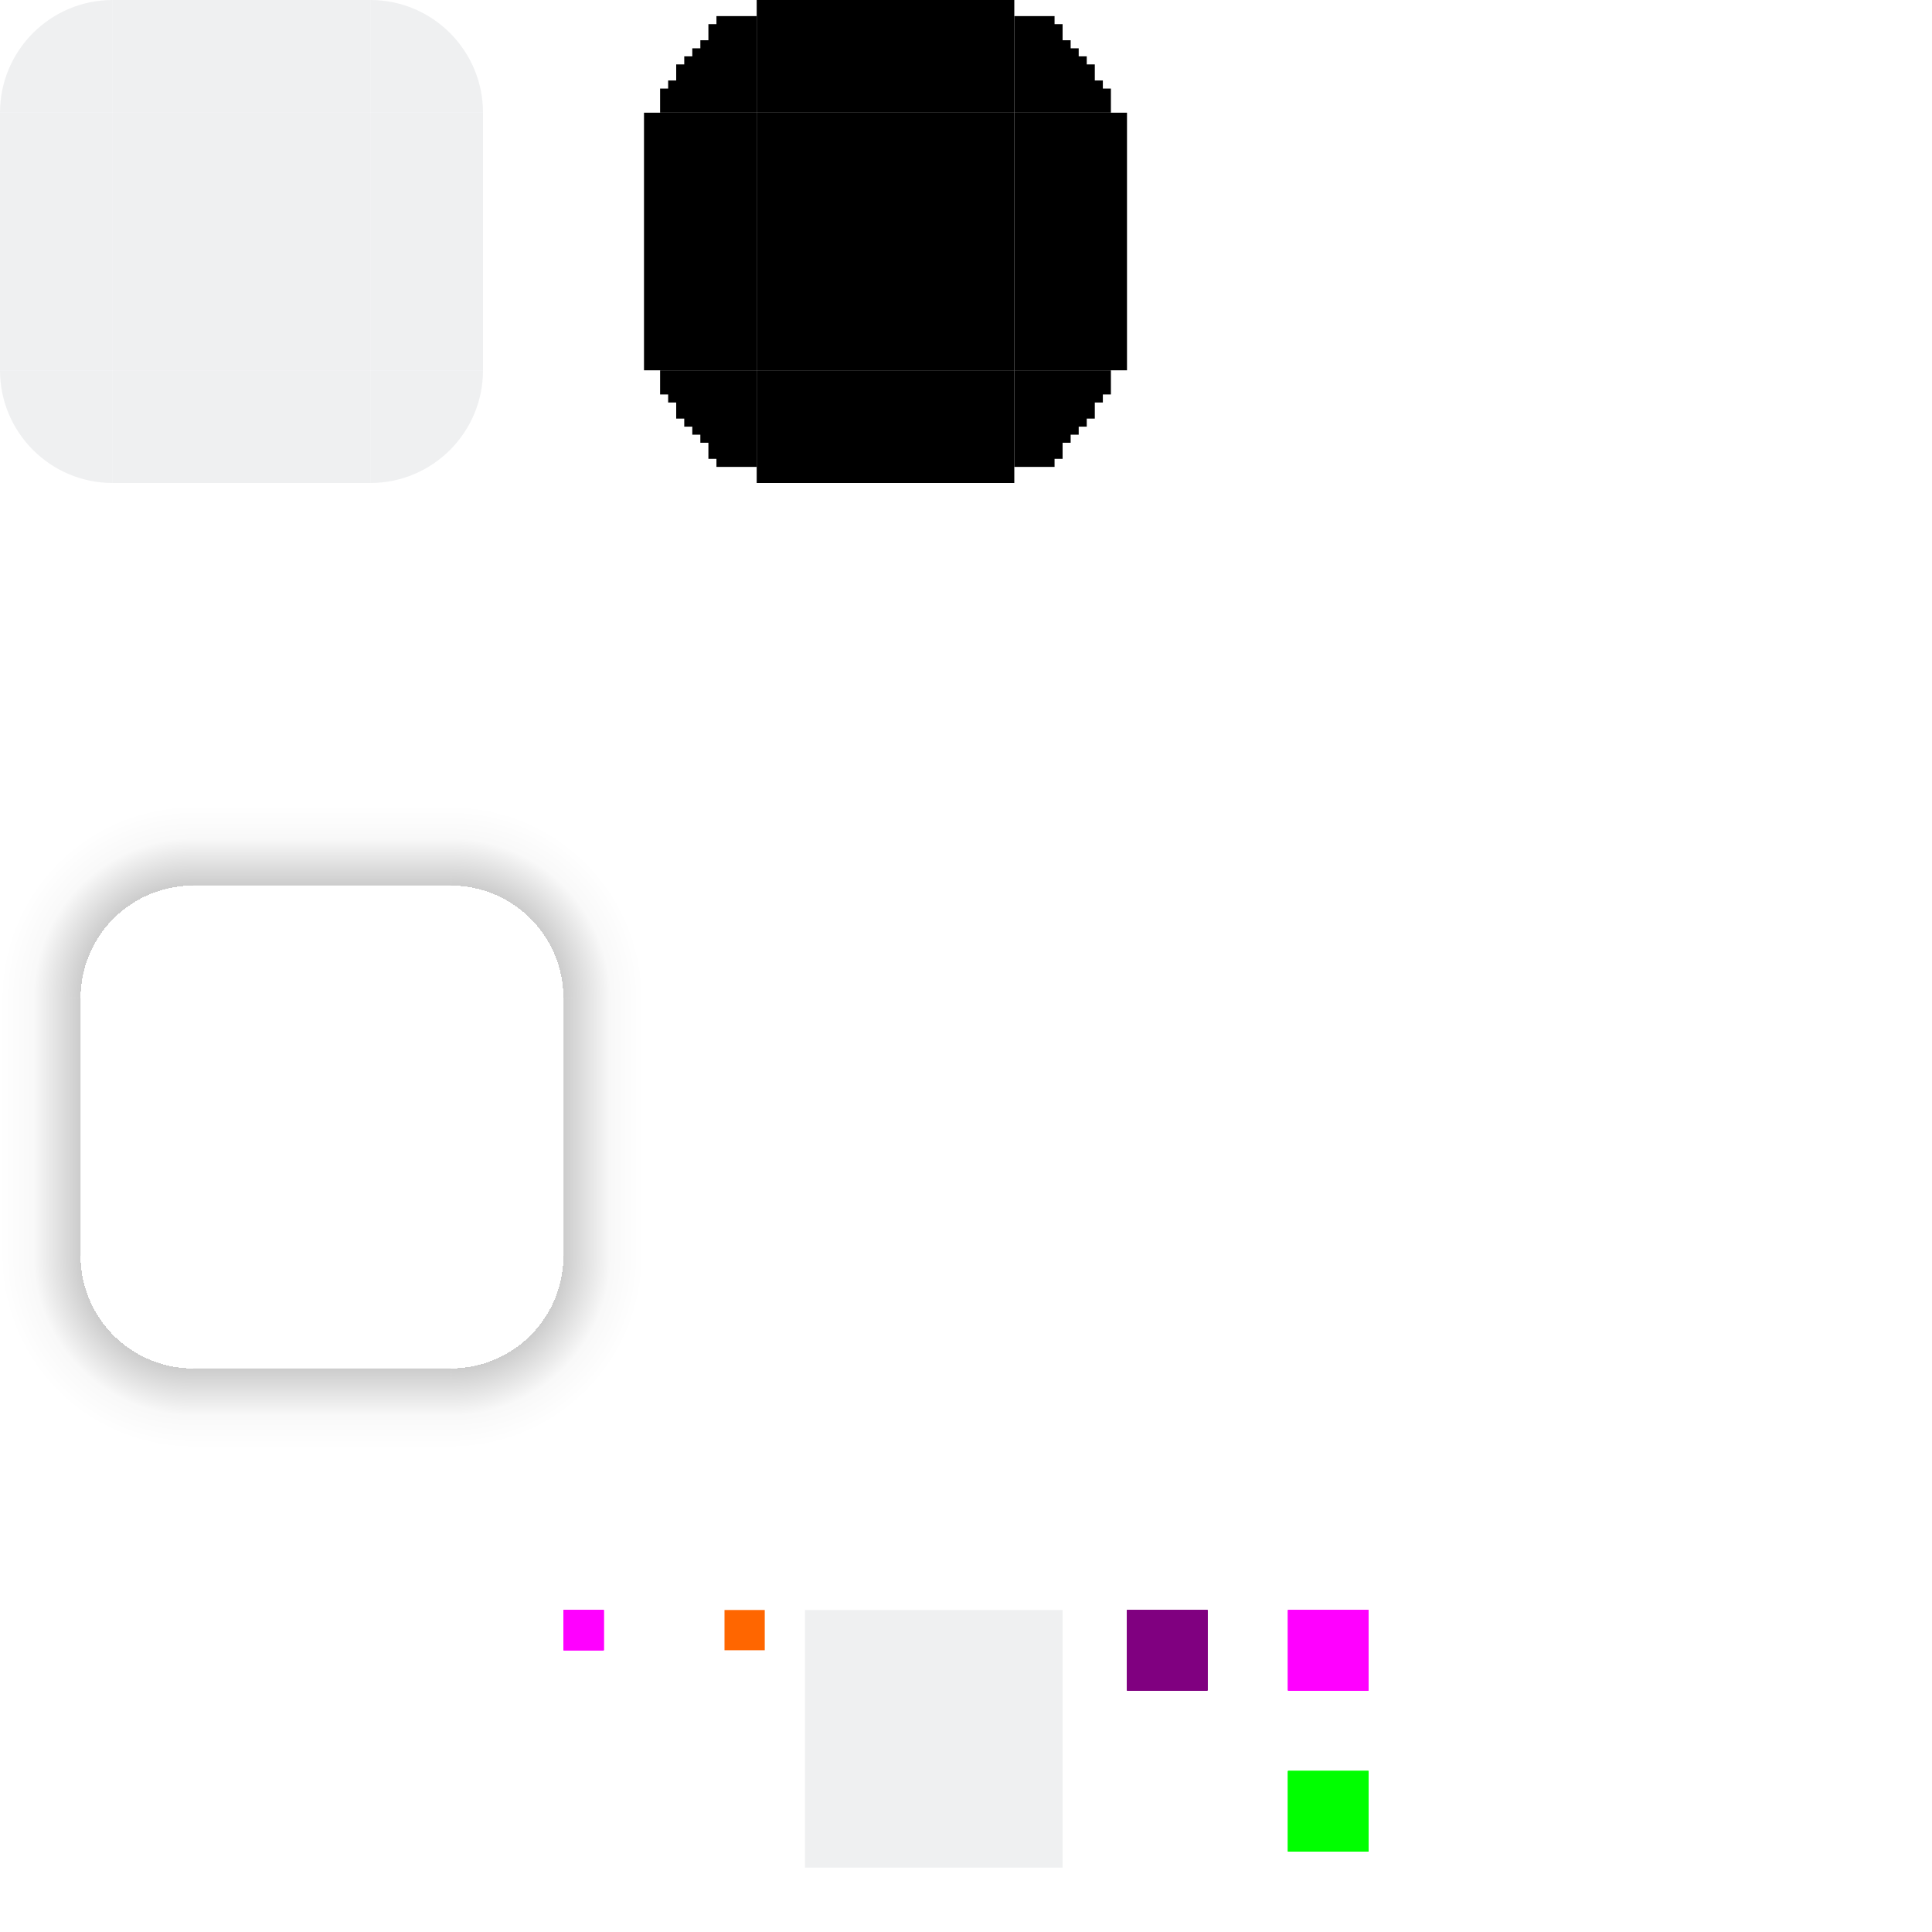
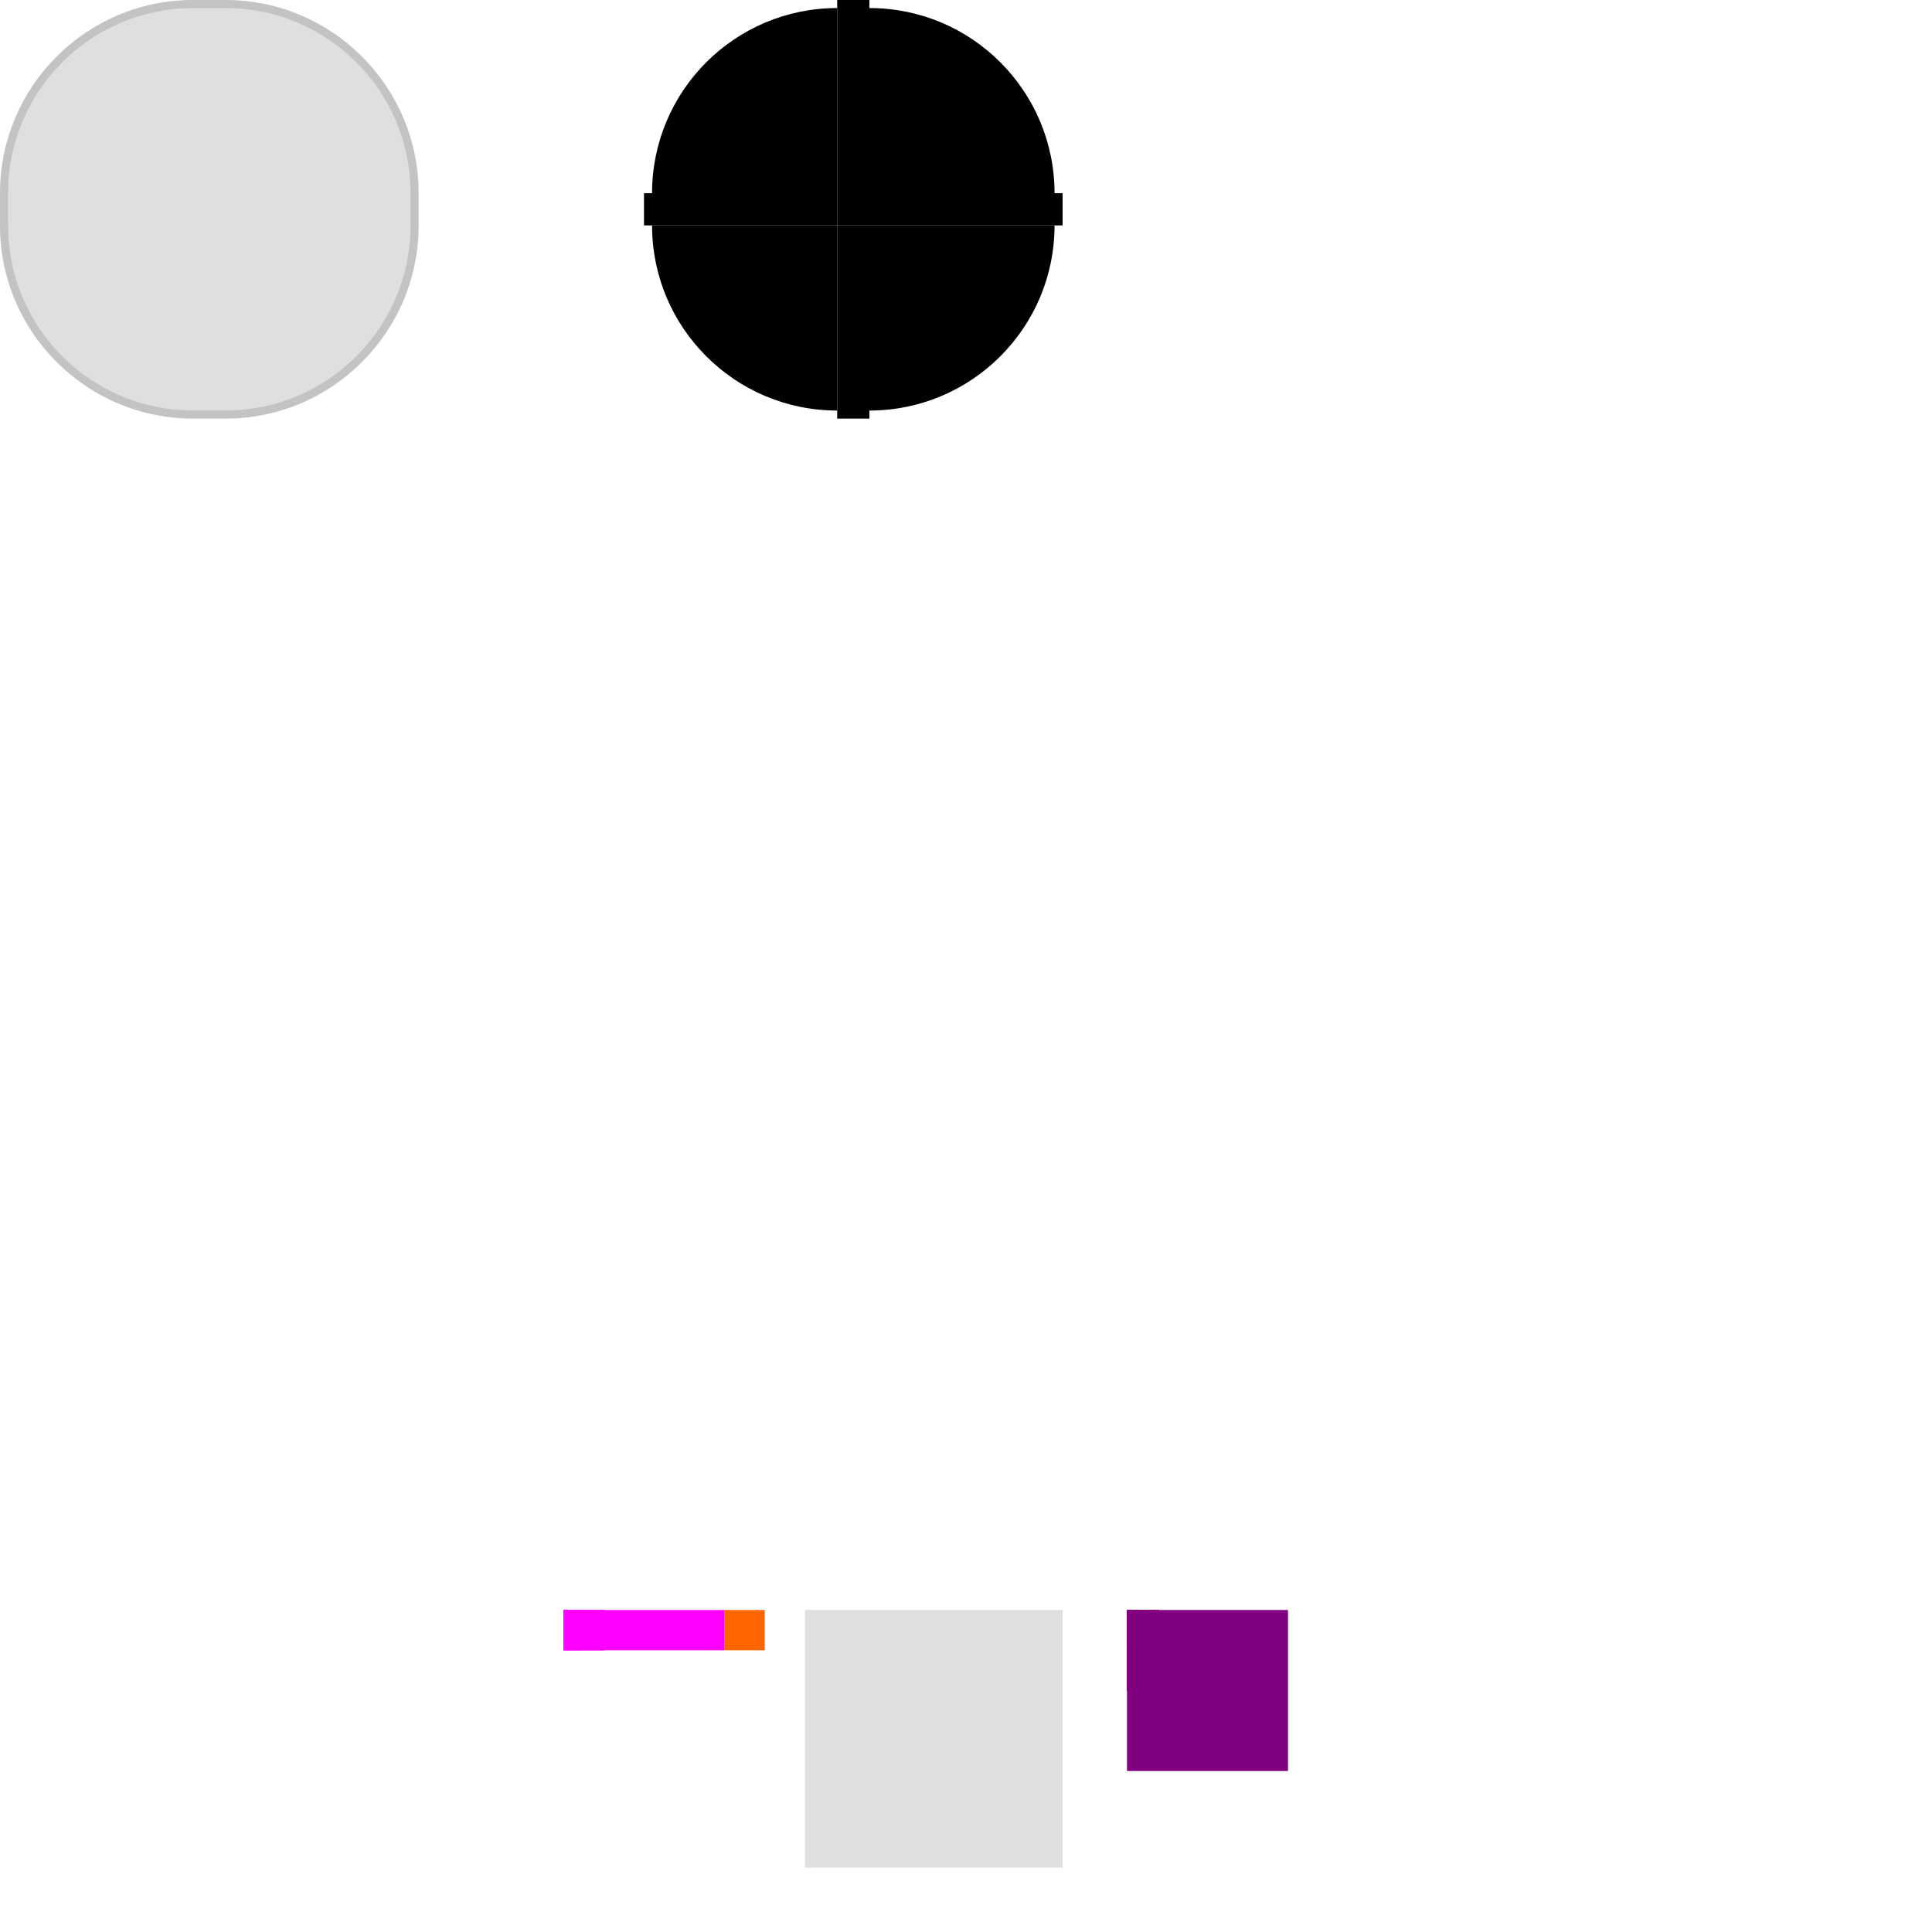
<svg xmlns="http://www.w3.org/2000/svg" width="240" height="240" viewBox="0 0 240 240">
  <defs>
-     <style type="text/css" id="current-color-scheme">.ColorScheme-Background { color:#eff0f1; stop-color:#eff0f1; }</style>
-     <linearGradient id="sh-t" gradientUnits="userSpaceOnUse" x1="0" y1="110" x2="0" y2="100">
-       <stop offset="0" style="stop-color:#000;stop-opacity:0.2" />
-       <stop offset="0.333" style="stop-color:#000;stop-opacity:0.1" />
-       <stop offset="0.5" style="stop-color:#000;stop-opacity:0.05" />
-       <stop offset="0.583" style="stop-color:#000;stop-opacity:0.025" />
-       <stop offset="1" style="stop-color:#000;stop-opacity:0" />
-     </linearGradient>
-     <linearGradient id="sh-b" gradientUnits="userSpaceOnUse" x1="0" y1="170" x2="0" y2="180">
-       <stop offset="0" style="stop-color:#000;stop-opacity:0.2" />
-       <stop offset="0.333" style="stop-color:#000;stop-opacity:0.1" />
-       <stop offset="0.5" style="stop-color:#000;stop-opacity:0.05" />
-       <stop offset="0.583" style="stop-color:#000;stop-opacity:0.025" />
-       <stop offset="1" style="stop-color:#000;stop-opacity:0" />
-     </linearGradient>
-     <linearGradient id="sh-l" gradientUnits="userSpaceOnUse" x1="10" y1="0" x2="0" y2="0">
-       <stop offset="0" style="stop-color:#000;stop-opacity:0.2" />
-       <stop offset="0.333" style="stop-color:#000;stop-opacity:0.1" />
-       <stop offset="0.5" style="stop-color:#000;stop-opacity:0.05" />
-       <stop offset="0.583" style="stop-color:#000;stop-opacity:0.025" />
-       <stop offset="1" style="stop-color:#000;stop-opacity:0" />
-     </linearGradient>
-     <linearGradient id="sh-r" gradientUnits="userSpaceOnUse" x1="70" y1="0" x2="80" y2="0">
-       <stop offset="0" style="stop-color:#000;stop-opacity:0.2" />
-       <stop offset="0.333" style="stop-color:#000;stop-opacity:0.1" />
-       <stop offset="0.5" style="stop-color:#000;stop-opacity:0.05" />
-       <stop offset="0.583" style="stop-color:#000;stop-opacity:0.025" />
-       <stop offset="1" style="stop-color:#000;stop-opacity:0" />
-     </linearGradient>
-     <radialGradient id="sh-tl" gradientUnits="userSpaceOnUse" cx="24" cy="124" r="24">
-       <stop offset="0" style="stop-color:#000;stop-opacity:0" />
-       <stop offset="0.583" style="stop-color:#000;stop-opacity:0" />
-       <stop offset="0.583" style="stop-color:#000;stop-opacity:0.2" />
-       <stop offset="0.722" style="stop-color:#000;stop-opacity:0.1" />
-       <stop offset="0.792" style="stop-color:#000;stop-opacity:0.05" />
-       <stop offset="0.826" style="stop-color:#000;stop-opacity:0.025" />
-       <stop offset="1" style="stop-color:#000;stop-opacity:0" />
-     </radialGradient>
-     <radialGradient id="sh-tr" gradientUnits="userSpaceOnUse" cx="56" cy="124" r="24">
-       <stop offset="0" style="stop-color:#000;stop-opacity:0" />
-       <stop offset="0.583" style="stop-color:#000;stop-opacity:0" />
-       <stop offset="0.583" style="stop-color:#000;stop-opacity:0.2" />
-       <stop offset="0.722" style="stop-color:#000;stop-opacity:0.1" />
-       <stop offset="0.792" style="stop-color:#000;stop-opacity:0.05" />
-       <stop offset="0.826" style="stop-color:#000;stop-opacity:0.025" />
-       <stop offset="1" style="stop-color:#000;stop-opacity:0" />
-     </radialGradient>
-     <radialGradient id="sh-br" gradientUnits="userSpaceOnUse" cx="56" cy="156" r="24">
-       <stop offset="0" style="stop-color:#000;stop-opacity:0" />
-       <stop offset="0.583" style="stop-color:#000;stop-opacity:0" />
-       <stop offset="0.583" style="stop-color:#000;stop-opacity:0.2" />
-       <stop offset="0.722" style="stop-color:#000;stop-opacity:0.1" />
-       <stop offset="0.792" style="stop-color:#000;stop-opacity:0.05" />
-       <stop offset="0.826" style="stop-color:#000;stop-opacity:0.025" />
-       <stop offset="1" style="stop-color:#000;stop-opacity:0" />
-     </radialGradient>
-     <radialGradient id="sh-bl" gradientUnits="userSpaceOnUse" cx="24" cy="156" r="24">
-       <stop offset="0" style="stop-color:#000;stop-opacity:0" />
-       <stop offset="0.583" style="stop-color:#000;stop-opacity:0" />
-       <stop offset="0.583" style="stop-color:#000;stop-opacity:0.2" />
-       <stop offset="0.722" style="stop-color:#000;stop-opacity:0.1" />
-       <stop offset="0.792" style="stop-color:#000;stop-opacity:0.05" />
-       <stop offset="0.826" style="stop-color:#000;stop-opacity:0.025" />
-       <stop offset="1" style="stop-color:#000;stop-opacity:0" />
-     </radialGradient>
+     <style type="text/css" id="current-color-scheme">.ColorScheme-Background { color:#eff0f1; stop-color:#eff0f1; } .ColorScheme-Text { color:#232629; }</style>
  </defs>
-   <rect id="top" x="14" y="0" width="32" height="14" class="ColorScheme-Background" style="opacity:1;fill:currentColor" />
-   <rect id="bottom" x="14" y="46" width="32" height="14" class="ColorScheme-Background" style="opacity:1;fill:currentColor" />
-   <rect id="left" x="0" y="14" width="14" height="32" class="ColorScheme-Background" style="opacity:1;fill:currentColor" />
-   <rect id="right" x="46" y="14" width="14" height="32" class="ColorScheme-Background" style="opacity:1;fill:currentColor" />
-   <rect id="center" x="14" y="14" width="32" height="32" class="ColorScheme-Background" style="opacity:1;fill:currentColor" />
-   <path id="topleft" d="M 0,14 H 0 A 14 14 0 0 1 14,0 V 0 V 14 Z" class="ColorScheme-Background" style="opacity:1;fill:currentColor" />
-   <path id="topright" d="M 46,0 V 0 A 14 14 0 0 1 60,14 H 60 H 46 Z" class="ColorScheme-Background" style="opacity:1;fill:currentColor" />
-   <path id="bottomright" d="M 60,46 H 60 A 14 14 0 0 1 46,60 V 60 V 46 Z" class="ColorScheme-Background" style="opacity:1;fill:currentColor" />
-   <path id="bottomleft" d="M 14,60 V 60 A 14 14 0 0 1 0,46 H 0 H 14 Z" class="ColorScheme-Background" style="opacity:1;fill:currentColor" />
-   <rect id="mask-top" x="94" y="0" width="32" height="14" style="fill:#000" />
-   <rect id="mask-bottom" x="94" y="46" width="32" height="14" style="fill:#000" />
-   <rect id="mask-left" x="80" y="14" width="14" height="32" style="fill:#000" />
-   <rect id="mask-right" x="126" y="14" width="14" height="32" style="fill:#000" />
-   <rect id="mask-center" x="94" y="14" width="32" height="32" style="fill:#000" />
-   <path id="mask-topleft" d="M 80,14 L 81,14 H 82 V 13 V 12 V 11 H 83 V 10 H 84 V 9 V 8 H 85 V 7 H 86 V 6 H 87 V 5 H 88 V 4 V 3 H 89 V 2 H 94 V 1 V 0 V 14 Z" style="fill:#000" />
-   <path id="mask-topright" d="M 140,14 L 139,14 H 138 V 13 V 12 V 11 H 137 V 10 H 136 V 9 V 8 H 135 V 7 H 134 V 6 H 133 V 5 H 132 V 4 V 3 H 131 V 2 H 126 V 1 V 0 V 14 Z" style="fill:#000" />
-   <path id="mask-bottomright" d="M 140,46 L 139,46 H 138 V 47 V 48 V 49 H 137 V 50 H 136 V 51 V 52 H 135 V 53 H 134 V 54 H 133 V 55 H 132 V 56 V 57 H 131 V 58 H 126 V 59 V 60 V 46 Z" style="fill:#000" />
-   <path id="mask-bottomleft" d="M 80,46 L 81,46 H 82 V 47 V 48 V 49 H 83 V 50 H 84 V 51 V 52 H 85 V 53 H 86 V 54 H 87 V 55 H 88 V 56 V 57 H 89 V 58 H 94 V 59 V 60 V 46 Z" style="fill:#000" />
+   <g id="top">
+     <rect x="24" y="0" width="4" height="24" class="ColorScheme-Text" style="opacity:0.15;fill:currentColor" />
+     <rect x="24" y="0" width="4" height="1" class="ColorScheme-Text" style="opacity:0.15;fill:currentColor" />
+   </g>
+   <g id="bottom">
+     <rect x="24" y="28" width="4" height="24" class="ColorScheme-Text" style="opacity:0.15;fill:currentColor" />
+     <rect x="24" y="51" width="4" height="1" class="ColorScheme-Text" style="opacity:0.15;fill:currentColor" />
+   </g>
+   <g id="left">
+     <rect x="0" y="24" width="24" height="4" class="ColorScheme-Text" style="opacity:0.15;fill:currentColor" />
+     <rect x="0" y="24" width="1" height="4" class="ColorScheme-Text" style="opacity:0.15;fill:currentColor" />
+   </g>
+   <g id="right">
+     <rect x="28" y="24" width="24" height="4" class="ColorScheme-Text" style="opacity:0.15;fill:currentColor" />
+     <rect x="51" y="24" width="1" height="4" class="ColorScheme-Text" style="opacity:0.15;fill:currentColor" />
+   </g>
+   <rect id="center" x="24" y="24" width="4" height="4" class="ColorScheme-Text" style="opacity:0.15;fill:currentColor" />
+   <g id="topleft">
+     <path d="M 0,24 A 24,24 0 0 1 24,0 V 24 Z" class="ColorScheme-Text" style="opacity:0.15;fill:currentColor" />
+     <path d="M 0,24 A 24,24 0 0 1 24,0 V 1 A 23,23 0 0 0 1,24 Z" class="ColorScheme-Text" style="opacity:0.15;fill:currentColor" />
+   </g>
+   <g id="topright">
+     <path d="M 28,0 A 24,24 0 0 1 52,24 H 28 Z" class="ColorScheme-Text" style="opacity:0.15;fill:currentColor" />
+     <path d="M 28,0 A 24,24 0 0 1 52,24 H 51 A 23,23 0 0 0 28,1 Z" class="ColorScheme-Text" style="opacity:0.15;fill:currentColor" />
+   </g>
+   <g id="bottomright">
+     <path d="M 52,28 A 24,24 0 0 1 28,52 V 28 Z" class="ColorScheme-Text" style="opacity:0.15;fill:currentColor" />
+     <path d="M 52,28 A 24,24 0 0 1 28,52 V 51 A 23,23 0 0 0 51,28 Z" class="ColorScheme-Text" style="opacity:0.15;fill:currentColor" />
+   </g>
+   <g id="bottomleft">
+     <path d="M 24,52 A 24,24 0 0 1 0,28 H 24 Z" class="ColorScheme-Text" style="opacity:0.15;fill:currentColor" />
+     <path d="M 24,52 A 24,24 0 0 1 0,28 H 1 A 23,23 0 0 0 24,51 Z" class="ColorScheme-Text" style="opacity:0.15;fill:currentColor" />
+   </g>
+   <path id="mask-top" d="M 104,0 V 0 H 108 V 0 V 24 H 104 Z" style="fill:#000" />
+   <path id="mask-bottom" d="M 104,28 H 108 V 52 V 52 H 104 Z" style="fill:#000" />
+   <path id="mask-left" d="M 80,24 H 80 V 28 H 80 H 104 V 24 Z" style="fill:#000" />
+   <path id="mask-right" d="M 108,24 H 132 H 132 H 132 V 28 H 108 Z" style="fill:#000" />
+   <rect id="mask-center" x="104" y="24" width="4" height="4" style="fill:#000" />
+   <path id="mask-topleft" d="M 80,24 H 81 A 23,23 0 0 1 104,1 V 0 V 24 Z" style="fill:#000" />
+   <path id="mask-topright" d="M 108,0 V 1 A 23,23 0 0 1 131,24 H 132 H 108 Z" style="fill:#000" />
+   <path id="mask-bottomright" d="M 132,28 H 131 A 23,23 0 0 1 108,51 V 52 V 28 Z" style="fill:#000" />
+   <path id="mask-bottomleft" d="M 104,52 V 51 A 23,23 0 0 1 81,28 H 80 H 104 Z" style="fill:#000" />
  <rect id="hint-top-margin" x="70" y="200" width="5" height="5" style="fill:#ff00ff" />
  <rect id="hint-top-inset" x="70" y="220" width="9.9999999e-09" height="9.9999999e-09" style="fill:#00ff00" />
  <rect id="hint-bottom-margin" x="70" y="200" width="5" height="5" style="fill:#ff00ff" />
  <rect id="hint-bottom-inset" x="70" y="220" width="9.9999999e-09" height="9.9999999e-09" style="fill:#00ff00" />
-   <rect id="hint-left-margin" x="70" y="200" width="5" height="5" style="fill:#ff00ff" />
+   <rect id="hint-left-margin" x="70" y="200" width="2" height="5" style="fill:#ff00ff" />
  <rect id="hint-left-inset" x="70" y="220" width="9.9999999e-09" height="9.9999999e-09" style="fill:#00ff00" />
-   <rect id="hint-right-margin" x="70" y="200" width="5" height="5" style="fill:#ff00ff" />
+   <rect id="hint-right-margin" x="70" y="200" width="20" height="5" style="fill:#ff00ff" />
  <rect id="hint-right-inset" x="70" y="220" width="9.9999999e-09" height="9.9999999e-09" style="fill:#00ff00" />
  <rect id="hint-tile-center" x="90" y="200" width="5" height="5" style="fill:#ff6600" />
-   <rect id="thick-center" x="100" y="200" width="32" height="32" class="ColorScheme-Background" style="opacity:1;fill:currentColor" />
-   <rect id="thick-hint-top-margin" x="140" y="200" width="10" height="10" style="fill:#800080" />
-   <rect id="thick-hint-bottom-margin" x="140" y="200" width="10" height="10" style="fill:#800080" />
-   <rect id="thick-hint-left-margin" x="140" y="200" width="10" height="10" style="fill:#800080" />
-   <rect id="thick-hint-right-margin" x="140" y="200" width="10" height="10" style="fill:#800080" />
-   <g id="shadow-top">
-     <rect x="24" y="100" width="32" height="10" style="fill:url(#sh-t)" />
-     <rect x="24" y="110" width="32" height="14" style="opacity:0.001;fill:#000;fill-opacity:0.004" />
-   </g>
-   <g id="shadow-bottom">
-     <rect x="24" y="156" width="32" height="14" style="opacity:0.001;fill:#000;fill-opacity:0.004" />
-     <rect x="24" y="170" width="32" height="10" style="fill:url(#sh-b)" />
-   </g>
-   <g id="shadow-left">
-     <rect x="0" y="124" width="10" height="32" style="fill:url(#sh-l)" />
-     <rect x="10" y="124" width="14" height="32" style="opacity:0.001;fill:#000;fill-opacity:0.004" />
-   </g>
-   <g id="shadow-right">
-     <rect x="56" y="124" width="14" height="32" style="opacity:0.001;fill:#000;fill-opacity:0.004" />
-     <rect x="70" y="124" width="10" height="32" style="fill:url(#sh-r)" />
-   </g>
-   <rect id="shadow-center" x="24" y="124" width="32" height="32" style="opacity:0.001;fill:#000;fill-opacity:0.004" />
-   <rect id="shadow-topleft" x="0" y="100" width="24" height="24" style="fill:url(#sh-tl)" />
-   <rect id="shadow-topright" x="56" y="100" width="24" height="24" style="fill:url(#sh-tr)" />
-   <rect id="shadow-bottomright" x="56" y="156" width="24" height="24" style="fill:url(#sh-br)" />
-   <rect id="shadow-bottomleft" x="0" y="156" width="24" height="24" style="fill:url(#sh-bl)" />
-   <rect id="shadow-hint-top-margin" x="160" y="200" width="10" height="10" style="fill:#ff00ff" />
-   <rect id="shadow-hint-top-inset" x="160" y="220" width="10" height="10" style="fill:#00ff00" />
-   <rect id="shadow-hint-bottom-margin" x="160" y="200" width="10" height="10" style="fill:#ff00ff" />
-   <rect id="shadow-hint-bottom-inset" x="160" y="220" width="10" height="10" style="fill:#00ff00" />
-   <rect id="shadow-hint-left-margin" x="160" y="200" width="10" height="10" style="fill:#ff00ff" />
-   <rect id="shadow-hint-left-inset" x="160" y="220" width="10" height="10" style="fill:#00ff00" />
-   <rect id="shadow-hint-right-margin" x="160" y="200" width="10" height="10" style="fill:#ff00ff" />
-   <rect id="shadow-hint-right-inset" x="160" y="220" width="10" height="10" style="fill:#00ff00" />
+   <rect id="thick-center" x="100" y="200" width="32" height="32" class="ColorScheme-Text" style="opacity:0.15;fill:currentColor" />
+   <rect id="thick-hint-top-margin" x="140" y="200" width="4" height="10" style="fill:#800080" />
+   <rect id="thick-hint-bottom-margin" x="140" y="200" width="4" height="10" style="fill:#800080" />
+   <rect id="thick-hint-left-margin" x="140" y="200" width="2" height="4" style="fill:#800080" />
+   <rect id="thick-hint-right-margin" x="140" y="200" width="20" height="20" style="fill:#800080" />
+   <rect id="shadow-hint-top-margin" x="160" y="200" width="0" height="0" style="fill:#ff00ff" />
+   <rect id="shadow-hint-top-inset" x="160" y="220" width="0" height="0" style="fill:#00ff00" />
+   <rect id="shadow-hint-bottom-margin" x="160" y="200" width="0" height="0" style="fill:#ff00ff" />
+   <rect id="shadow-hint-bottom-inset" x="160" y="220" width="0" height="0" style="fill:#00ff00" />
+   <rect id="shadow-hint-left-margin" x="160" y="200" width="0" height="0" style="fill:#ff00ff" />
+   <rect id="shadow-hint-left-inset" x="160" y="220" width="0" height="0" style="fill:#00ff00" />
+   <rect id="shadow-hint-right-margin" x="160" y="200" width="0" height="0" style="fill:#ff00ff" />
+   <rect id="shadow-hint-right-inset" x="160" y="220" width="0" height="0" style="fill:#00ff00" />
</svg>
